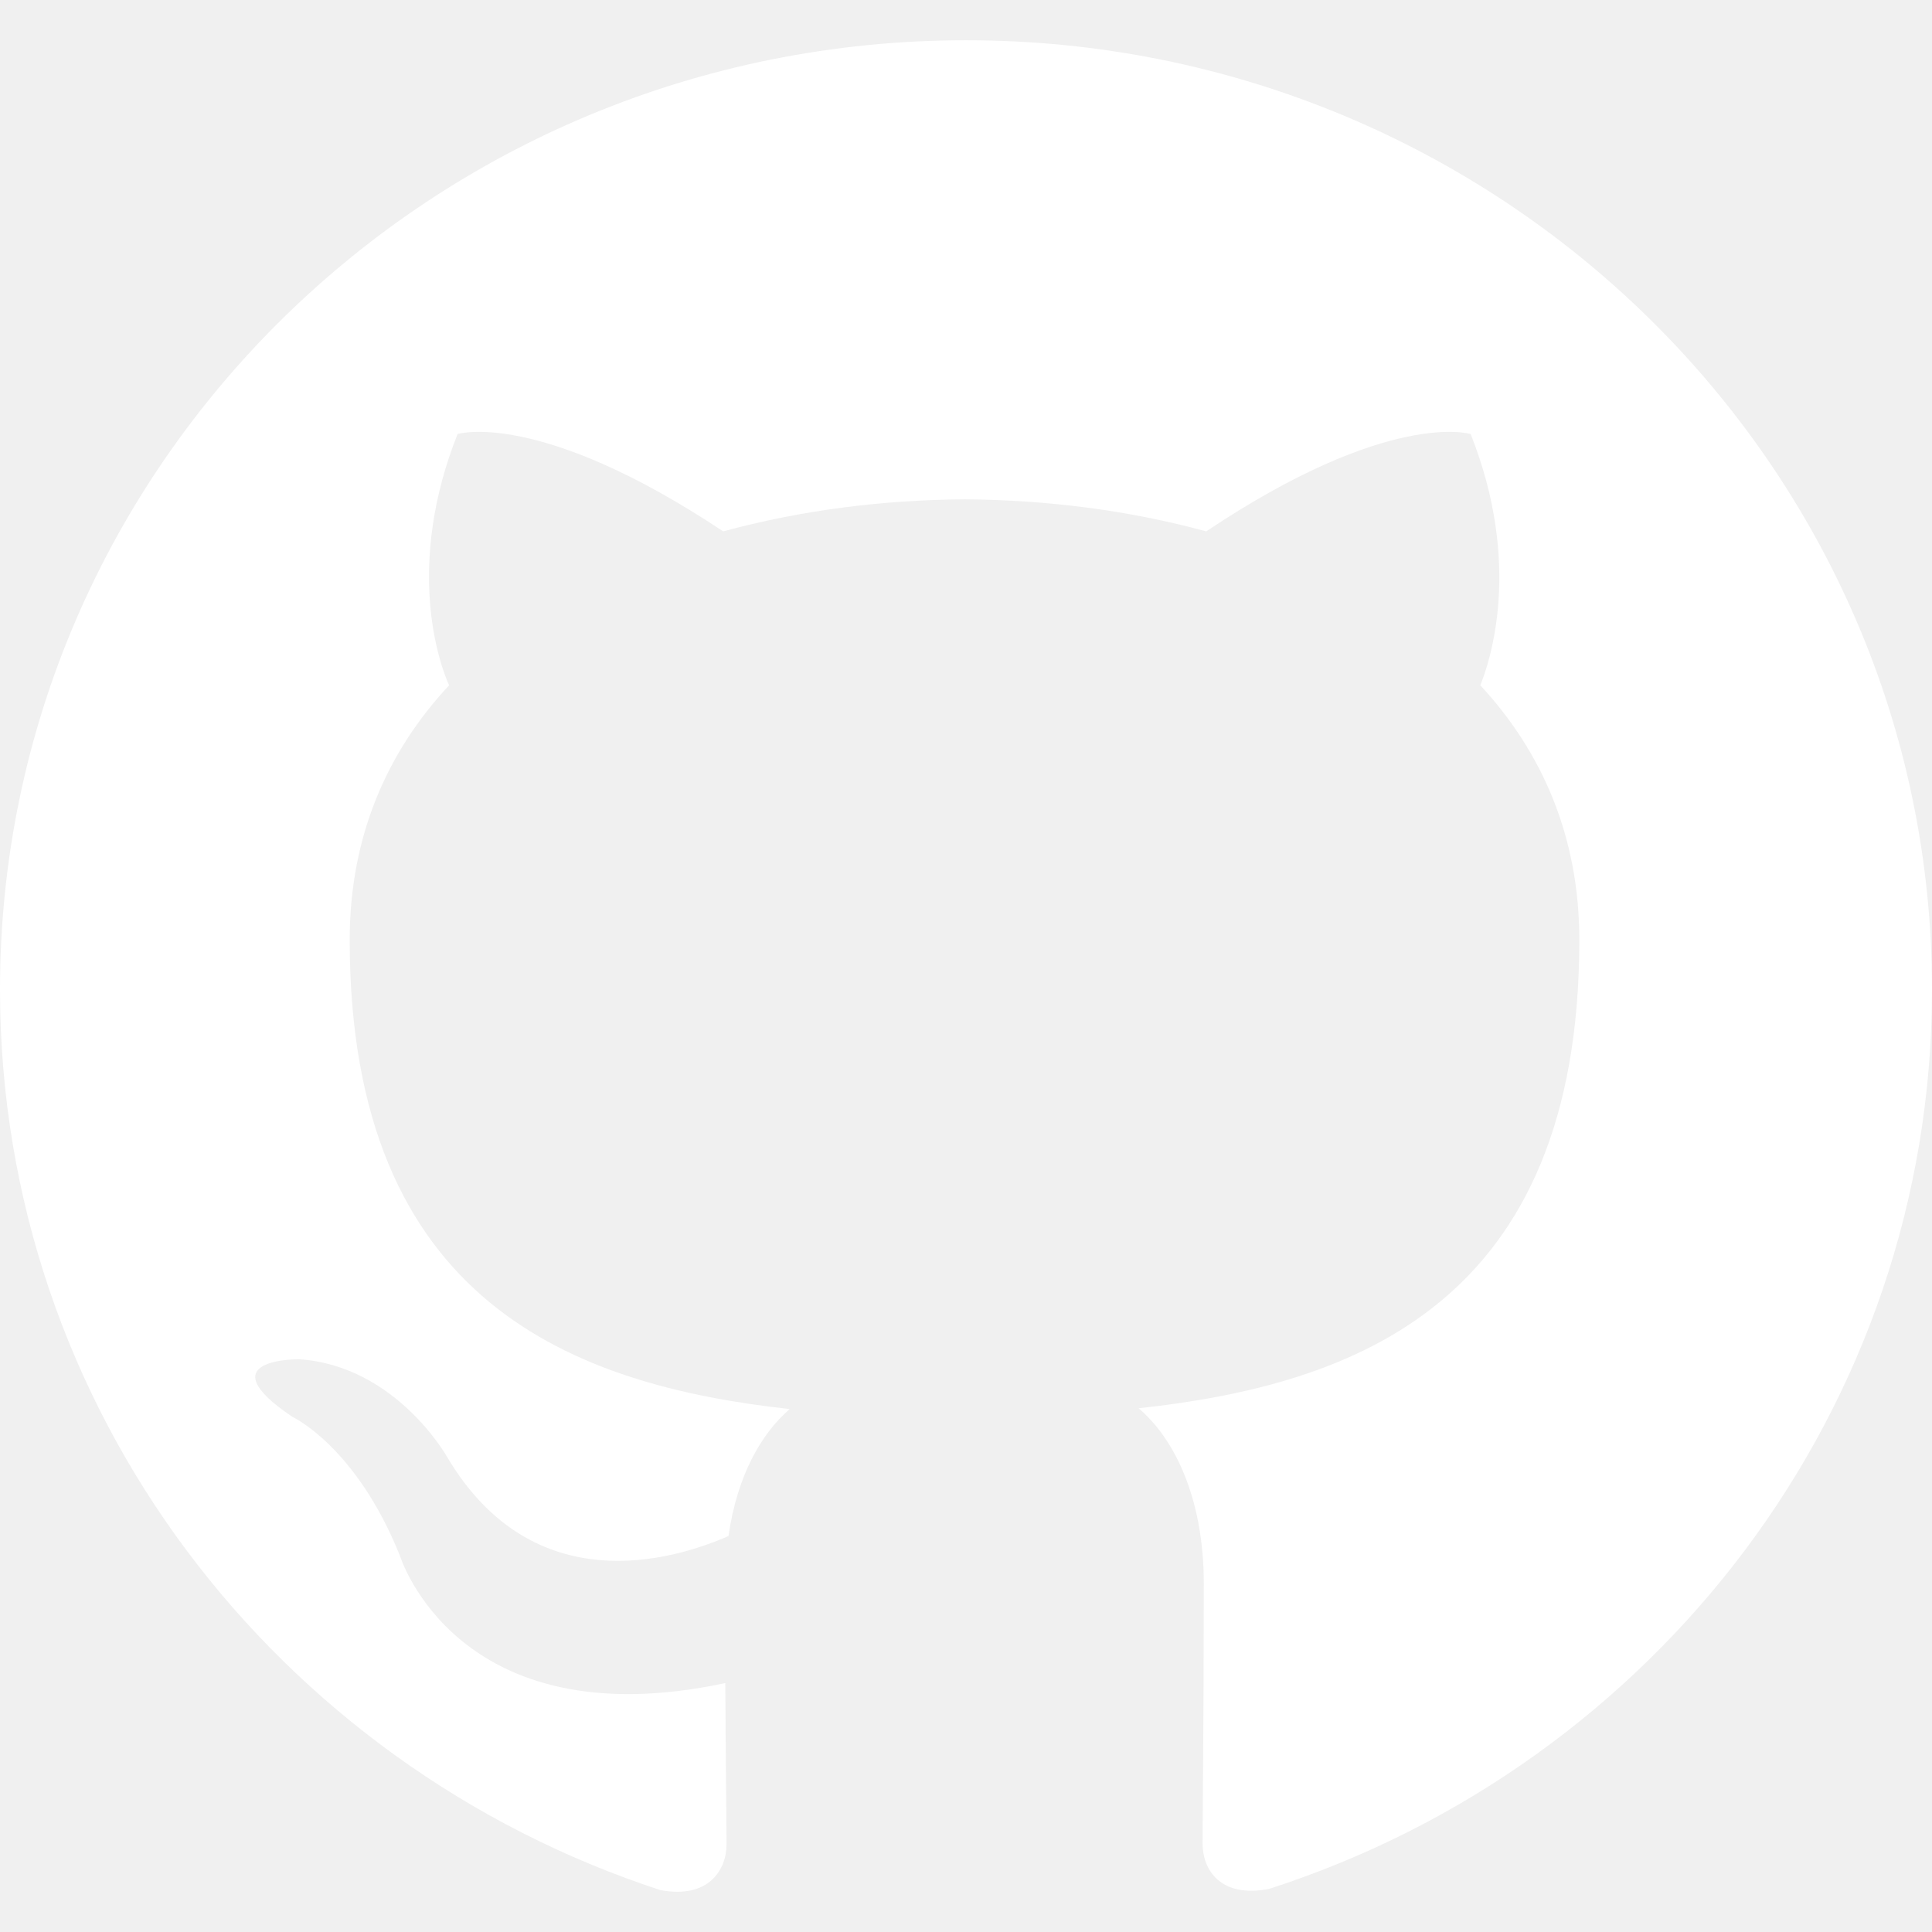
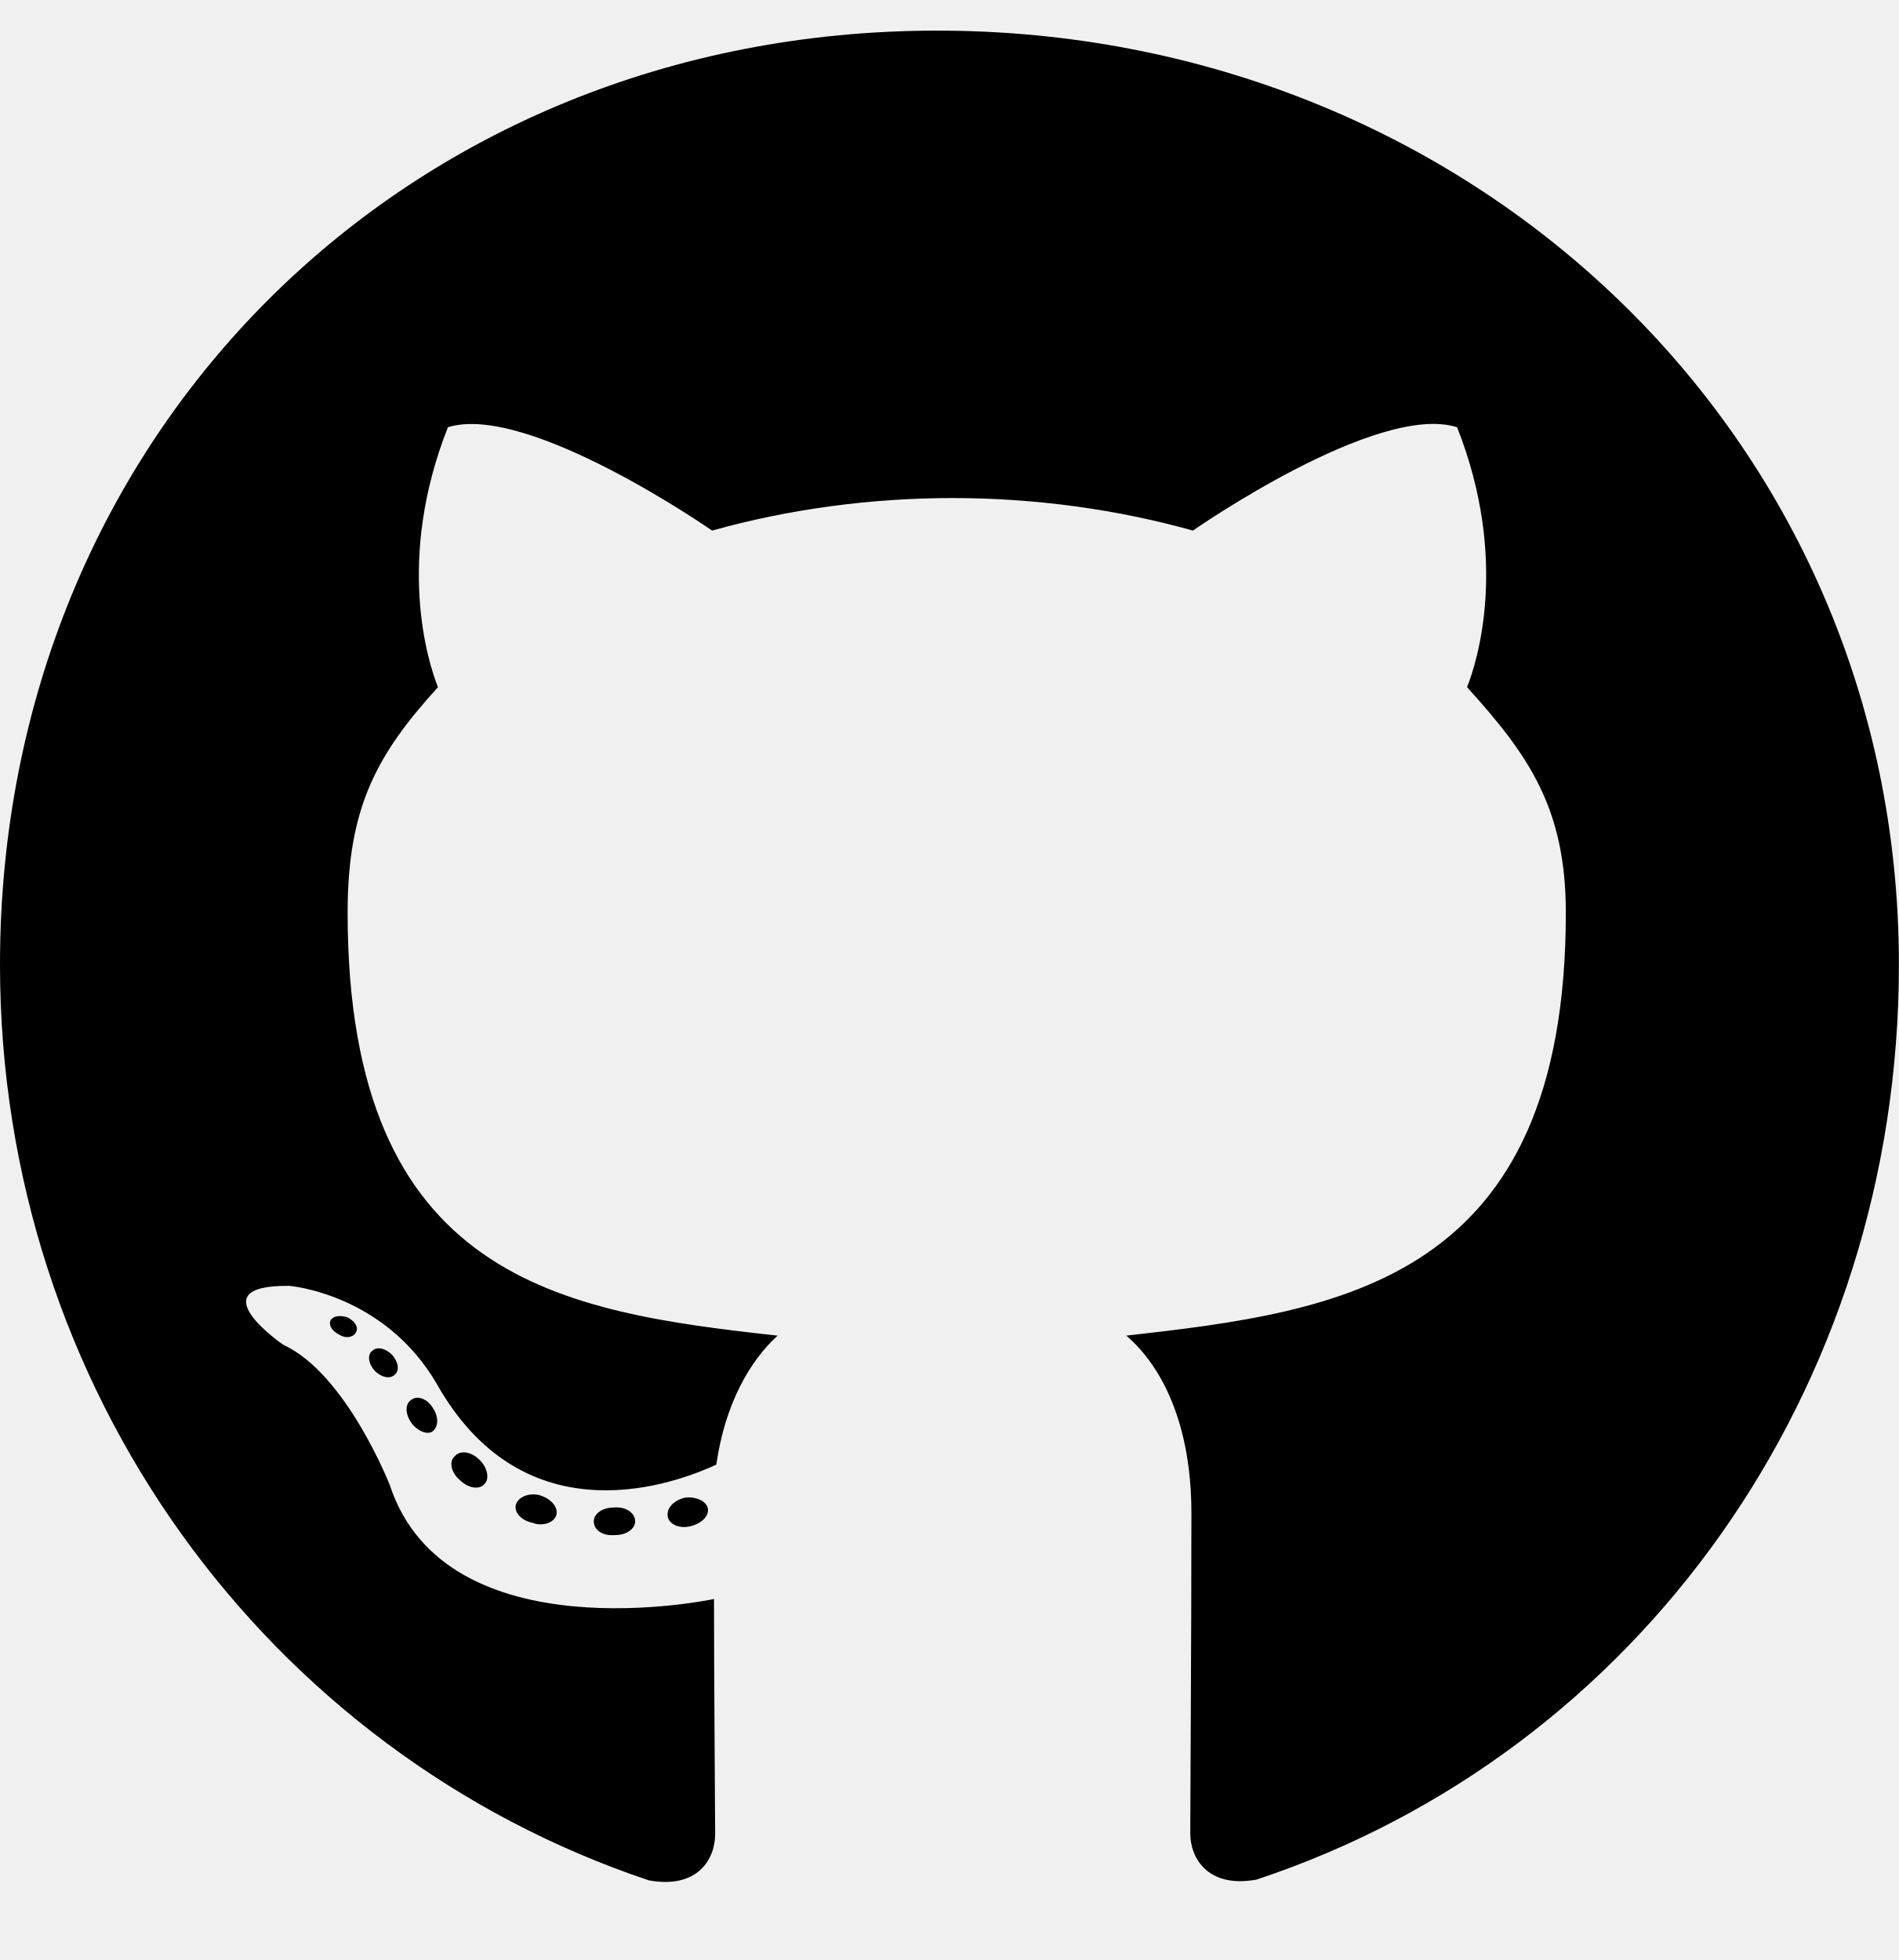
- <svg xmlns="http://www.w3.org/2000/svg" enable-background="new 0 0 24 24" height="512" viewBox="0 0 24 24" width="512">
-   <path d="m12 .5c-6.63 0-12 5.28-12 11.792 0 5.211 3.438 9.63 8.205 11.188.6.111.82-.254.82-.567 0-.28-.01-1.022-.015-2.005-3.338.711-4.042-1.582-4.042-1.582-.546-1.361-1.335-1.725-1.335-1.725-1.087-.731.084-.716.084-.716 1.205.082 1.838 1.215 1.838 1.215 1.07 1.803 2.809 1.282 3.495.981.108-.763.417-1.282.76-1.577-2.665-.295-5.466-1.309-5.466-5.827 0-1.287.465-2.339 1.235-3.164-.135-.298-.54-1.497.105-3.121 0 0 1.005-.316 3.3 1.209.96-.262 1.98-.392 3-.398 1.02.006 2.04.136 3 .398 2.28-1.525 3.285-1.209 3.285-1.209.645 1.624.24 2.823.12 3.121.765.825 1.23 1.877 1.23 3.164 0 4.53-2.805 5.527-5.475 5.817.42.354.81 1.077.81 2.182 0 1.578-.015 2.846-.015 3.229 0 .309.21.678.825.56 4.801-1.548 8.236-5.97 8.236-11.173 0-6.512-5.373-11.792-12-11.792z" fill="white" />
+ <svg xmlns="http://www.w3.org/2000/svg" viewBox="0 0 496 512">
+   <path fill="currentColor" d="M165.9 397.4c0 2-2.3 3.6-5.2 3.6-3.3.3-5.6-1.3-5.6-3.6 0-2 2.3-3.6 5.2-3.6 3-.3 5.6 1.3 5.6 3.6zm-31.1-4.5c-.7 2 1.3 4.3 4.3 4.9 2.6 1 5.6 0 6.2-2s-1.3-4.3-4.3-5.2c-2.6-.7-5.5.3-6.2 2.3zm44.2-1.7c-2.9.7-4.9 2.6-4.6 4.9.3 2 2.9 3.3 5.9 2.6 2.9-.7 4.9-2.6 4.6-4.6-.3-1.9-3-3.2-5.9-2.9zM244.8 8C106.1 8 0 113.3 0 252c0 110.9 69.8 205.8 169.5 239.2 12.8 2.3 17.3-5.6 17.3-12.1 0-6.2-.3-40.4-.3-61.4 0 0-70 15-84.7-29.8 0 0-11.4-29.1-27.8-36.6 0 0-22.9-15.7 1.6-15.4 0 0 24.9 2 38.6 25.8 21.9 38.6 58.6 27.5 72.9 20.9 2.3-16 8.8-27.1 16-33.7-55.9-6.2-112.3-14.3-112.3-110.5 0-27.5 7.6-41.3 23.6-58.9-2.6-6.5-11.1-33.3 2.6-67.9 20.9-6.5 69 27 69 27 20-5.6 41.5-8.5 62.8-8.5s42.8 2.9 62.8 8.5c0 0 48.1-33.6 69-27 13.7 34.7 5.2 61.4 2.6 67.9 16 17.7 25.8 31.5 25.8 58.9 0 96.5-58.9 104.2-114.8 110.5 9.2 7.9 17 22.9 17 46.4 0 33.7-.3 75.4-.3 83.6 0 6.5 4.6 14.4 17.3 12.1C428.2 457.8 496 362.9 496 252 496 113.3 383.5 8 244.8 8zM97.2 352.9c-1.3 1-1 3.3.7 5.2 1.6 1.6 3.9 2.3 5.2 1 1.3-1 1-3.3-.7-5.2-1.6-1.6-3.9-2.3-5.2-1zm-10.8-8.1c-.7 1.3.3 2.9 2.3 3.9 1.6 1 3.6.7 4.3-.7.7-1.3-.3-2.9-2.3-3.9-2-.6-3.6-.3-4.3.7zm32.4 35.6c-1.6 1.3-1 4.3 1.3 6.2 2.3 2.3 5.2 2.6 6.5 1 1.3-1.3.7-4.3-1.3-6.2-2.2-2.3-5.2-2.6-6.5-1zm-11.4-14.7c-1.6 1-1.6 3.6 0 5.9 1.6 2.3 4.3 3.3 5.6 2.3 1.6-1.3 1.6-3.9 0-6.2-1.4-2.3-4-3.3-5.6-2z" />
</svg>
